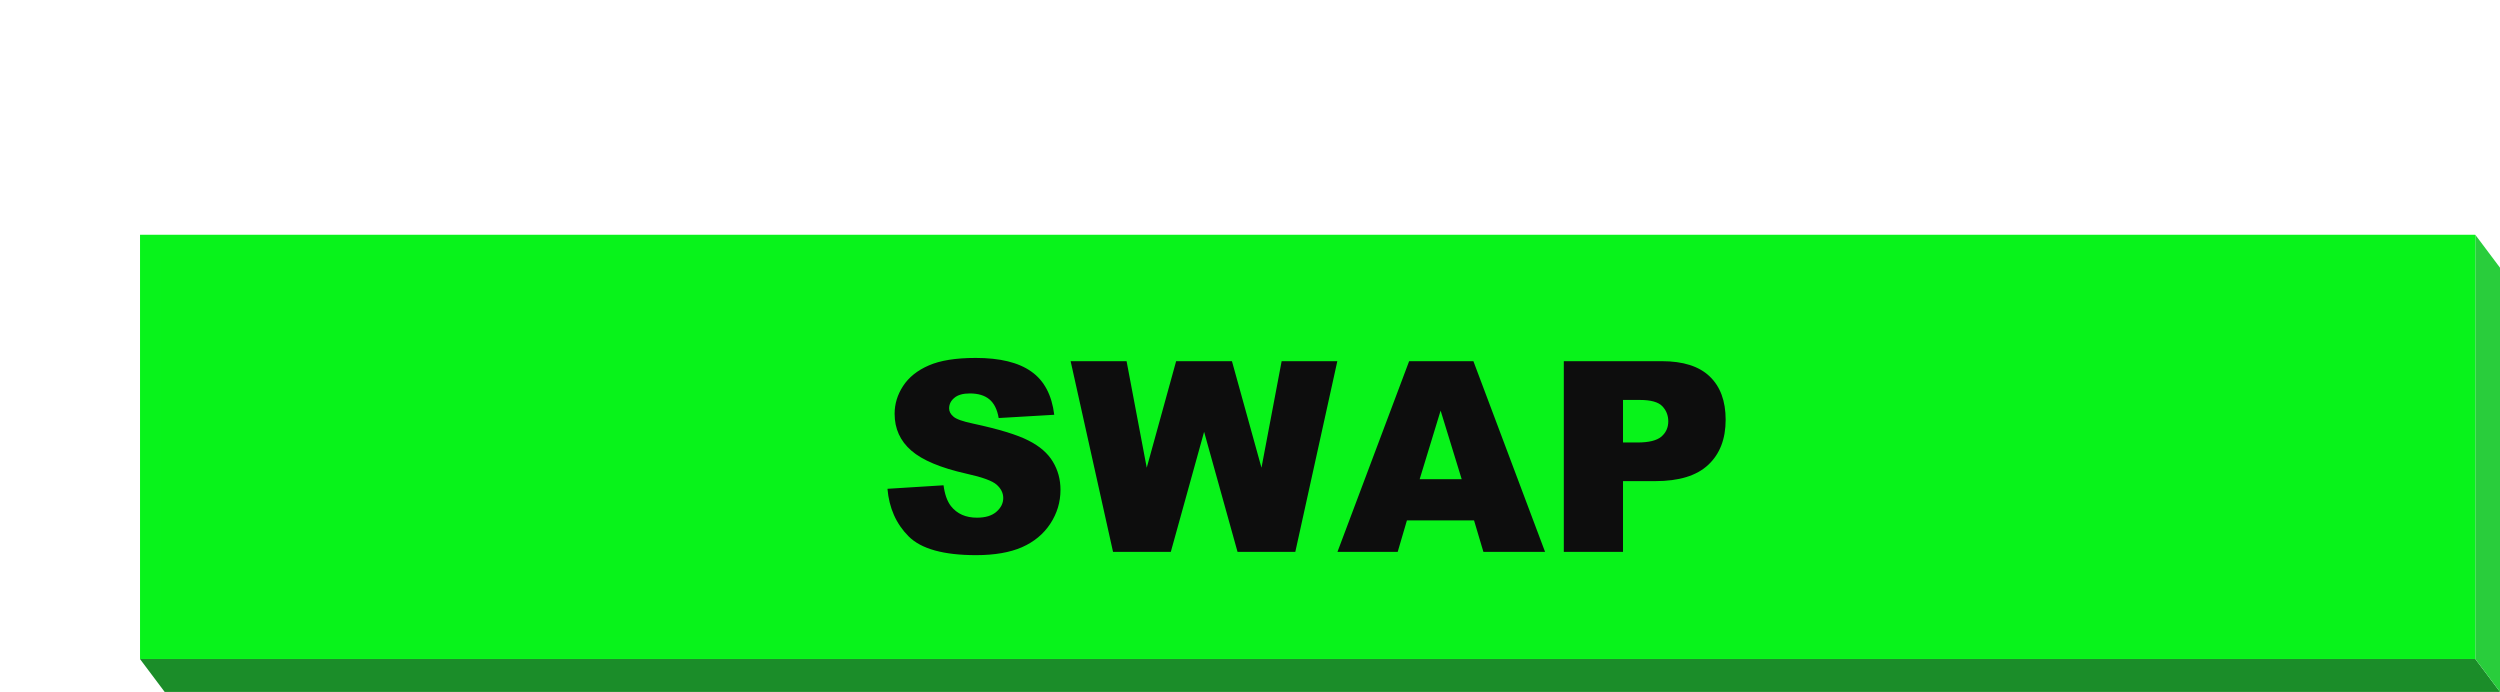
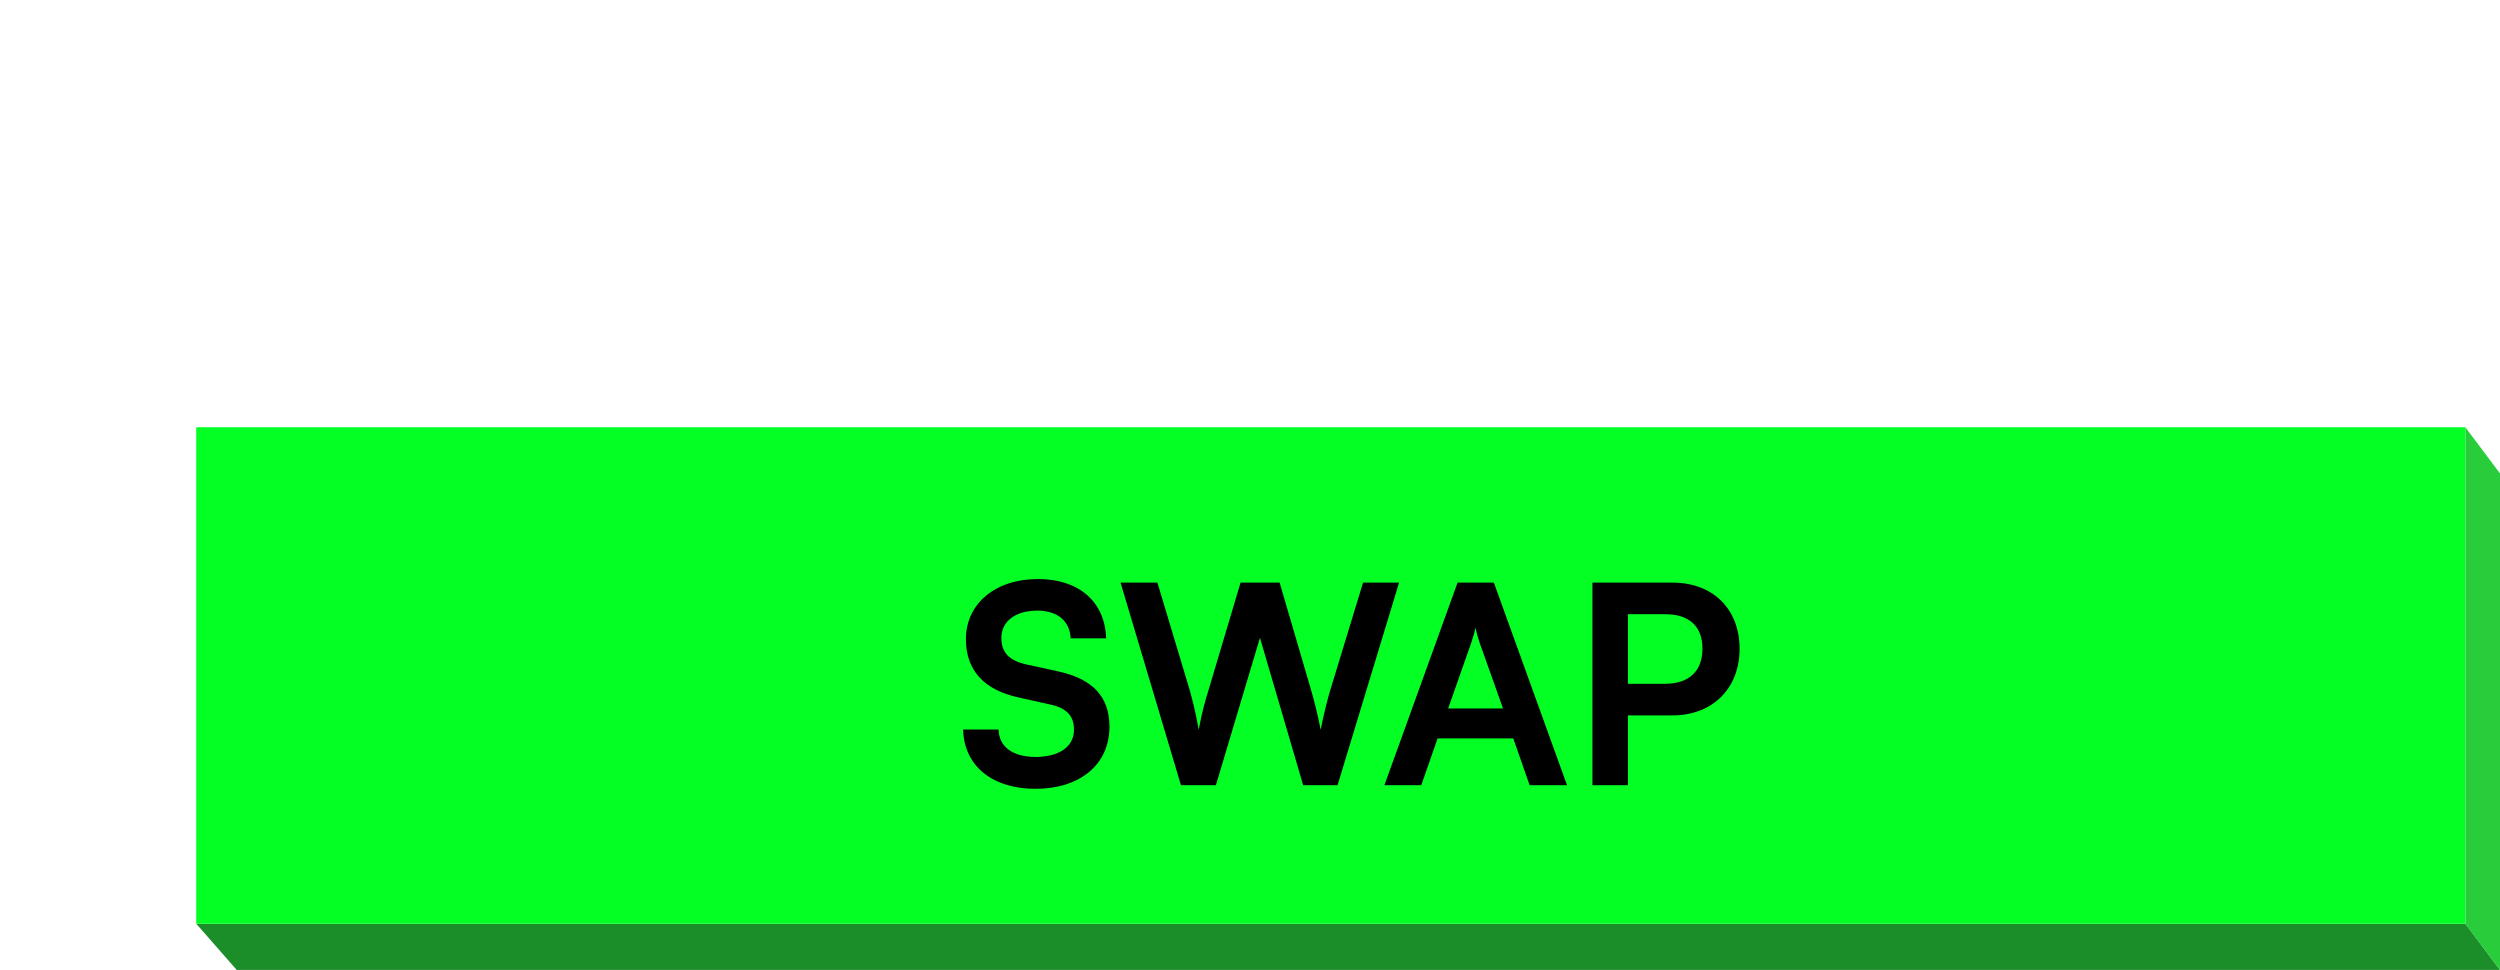
- <svg xmlns="http://www.w3.org/2000/svg" width="607" height="168" viewBox="0 0 607 168" fill="none">
-   <path d="M39.981 167.998H607L601 160H33.981L39.981 167.998Z" fill="#1B8D29" />
-   <path d="M601 160L601 57L607 65V168L601 160Z" fill="#29CD3C" />
-   <rect x="36.572" y="59.572" width="561.856" height="97.856" fill="#08F31A" stroke="#08F31B" stroke-width="5.144" />
-   <path d="M215.476 118.681L229.09 117.828C229.384 120.039 229.985 121.723 230.89 122.882C232.364 124.756 234.47 125.693 237.207 125.693C239.25 125.693 240.819 125.219 241.914 124.271C243.03 123.303 243.588 122.187 243.588 120.923C243.588 119.723 243.061 118.649 242.008 117.701C240.956 116.754 238.513 115.859 234.68 115.017C228.405 113.606 223.93 111.732 221.256 109.394C218.561 107.057 217.213 104.077 217.213 100.455C217.213 98.076 217.897 95.833 219.266 93.727C220.656 91.6 222.73 89.937 225.489 88.737C228.268 87.515 232.069 86.905 236.891 86.905C242.809 86.905 247.315 88.01 250.41 90.221C253.527 92.411 255.38 95.907 255.97 100.708L242.482 101.498C242.124 99.413 241.366 97.897 240.208 96.949C239.071 96.001 237.492 95.528 235.47 95.528C233.807 95.528 232.554 95.886 231.711 96.602C230.869 97.297 230.448 98.149 230.448 99.16C230.448 99.897 230.795 100.561 231.49 101.15C232.164 101.761 233.764 102.329 236.291 102.856C242.545 104.203 247.02 105.572 249.716 106.962C252.432 108.331 254.401 110.036 255.622 112.079C256.865 114.122 257.486 116.406 257.486 118.933C257.486 121.902 256.665 124.64 255.022 127.146C253.38 129.652 251.084 131.557 248.136 132.863C245.188 134.147 241.471 134.79 236.986 134.79C229.111 134.79 223.657 133.274 220.624 130.241C217.592 127.209 215.876 123.355 215.476 118.681ZM259.95 87.694H273.532L278.428 113.564L285.566 87.694H299.117L306.287 113.564L311.183 87.694H324.702L314.499 134H300.475L292.357 104.846L284.271 134H270.247L259.95 87.694ZM357.899 126.356H341.6L339.358 134H324.733L342.137 87.694H357.741L375.145 134H360.173L357.899 126.356ZM354.898 116.343L349.781 99.697L344.696 116.343H354.898ZM379.694 87.694H403.478C408.658 87.694 412.533 88.926 415.102 91.39C417.692 93.854 418.987 97.36 418.987 101.908C418.987 106.583 417.576 110.236 414.755 112.869C411.954 115.501 407.669 116.817 401.899 116.817H394.065V134H379.694V87.694ZM394.065 107.436H397.572C400.33 107.436 402.267 106.962 403.383 106.014C404.5 105.046 405.058 103.814 405.058 102.319C405.058 100.866 404.573 99.634 403.605 98.623C402.636 97.612 400.814 97.107 398.14 97.107H394.065V107.436Z" fill="#0D0D0D" />
+ <svg xmlns="http://www.w3.org/2000/svg" width="433" height="168" viewBox="0 0 433 168" fill="none">
+   <path d="M41.001 167.998H433.001L427.001 160H34.001L41.001 167.998Z" fill="#1B8D29" />
+   <path d="M427 160.047L427 74L433 82L433 168L427 160.047Z" fill="#29CD3C" />
+   <path d="M33.99 74H426.99V160H33.99V74Z" fill="#03FF24" />
+   <path d="M167.294 110.704C167.294 104.56 172.382 100.288 179.774 100.288C186.878 100.288 191.39 104.224 191.582 110.56H185.438C185.294 107.536 183.134 105.76 179.678 105.76C175.886 105.76 173.438 107.584 173.438 110.512C173.438 113.008 174.782 114.4 177.71 115.072L183.23 116.272C189.23 117.568 192.158 120.64 192.158 125.872C192.158 132.4 187.07 136.624 179.342 136.624C171.854 136.624 166.958 132.64 166.814 126.352H172.958C173.006 129.328 175.406 131.104 179.342 131.104C183.422 131.104 186.014 129.328 186.014 126.4C186.014 124.048 184.814 122.656 181.934 122.032L176.366 120.784C170.414 119.488 167.294 116.08 167.294 110.704ZM204.543 136L194.079 100.912H200.463L206.031 119.44C206.559 121.36 207.087 123.328 207.615 126.4C208.191 123.28 208.719 121.456 209.343 119.44L214.863 100.912H221.631L227.055 119.44C227.631 121.408 228.159 123.424 228.735 126.4C229.407 123.136 229.887 121.264 230.415 119.488L236.079 100.912H242.319L231.663 136H225.711L218.223 110.464L210.591 136H204.543ZM246.162 136H239.778L252.45 100.912H258.738L271.41 136H264.93L262.098 127.888H248.994L246.162 136ZM254.802 111.376L250.818 122.704H260.322L256.29 111.376C256.002 110.464 255.666 109.408 255.57 108.688C255.426 109.36 255.138 110.416 254.802 111.376ZM289.682 123.904H281.954V136H275.81V100.912H289.682C296.738 100.912 301.298 105.52 301.298 112.384C301.298 119.152 296.69 123.904 289.682 123.904ZM288.482 106.384H281.954V118.432H288.386C292.61 118.432 294.866 116.176 294.866 112.336C294.866 108.496 292.562 106.384 288.482 106.384Z" fill="black" />
</svg>
